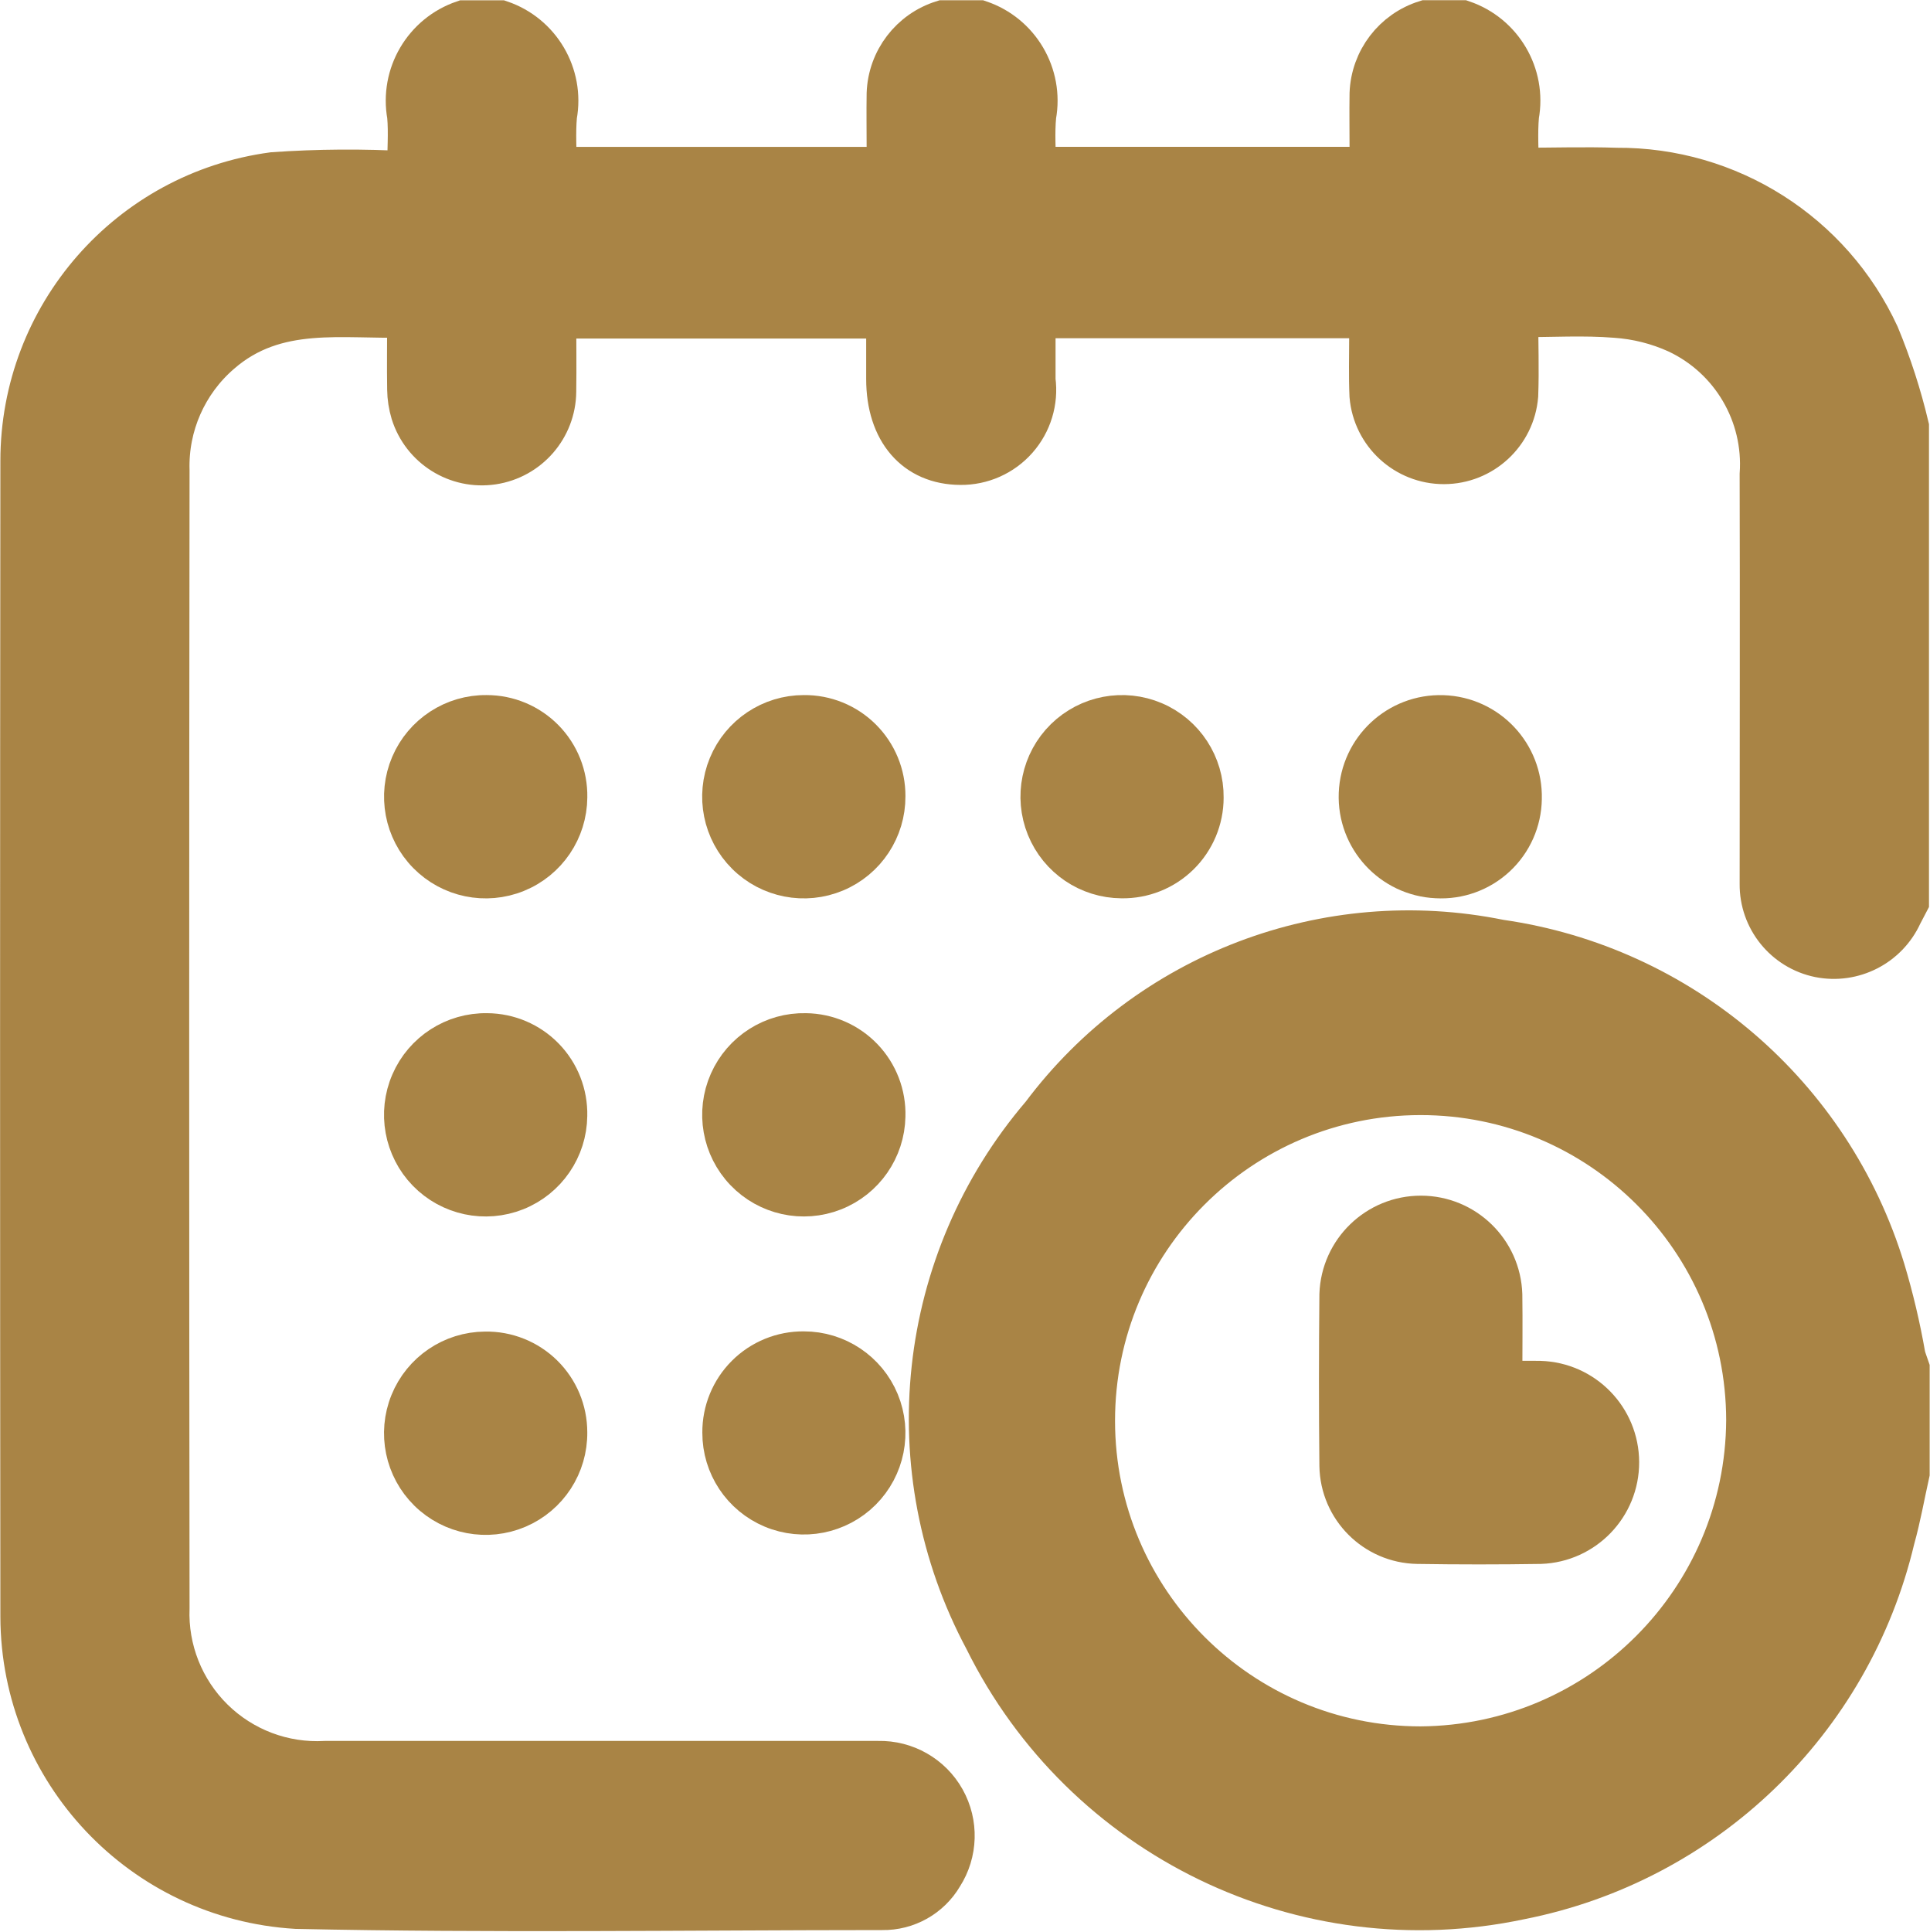
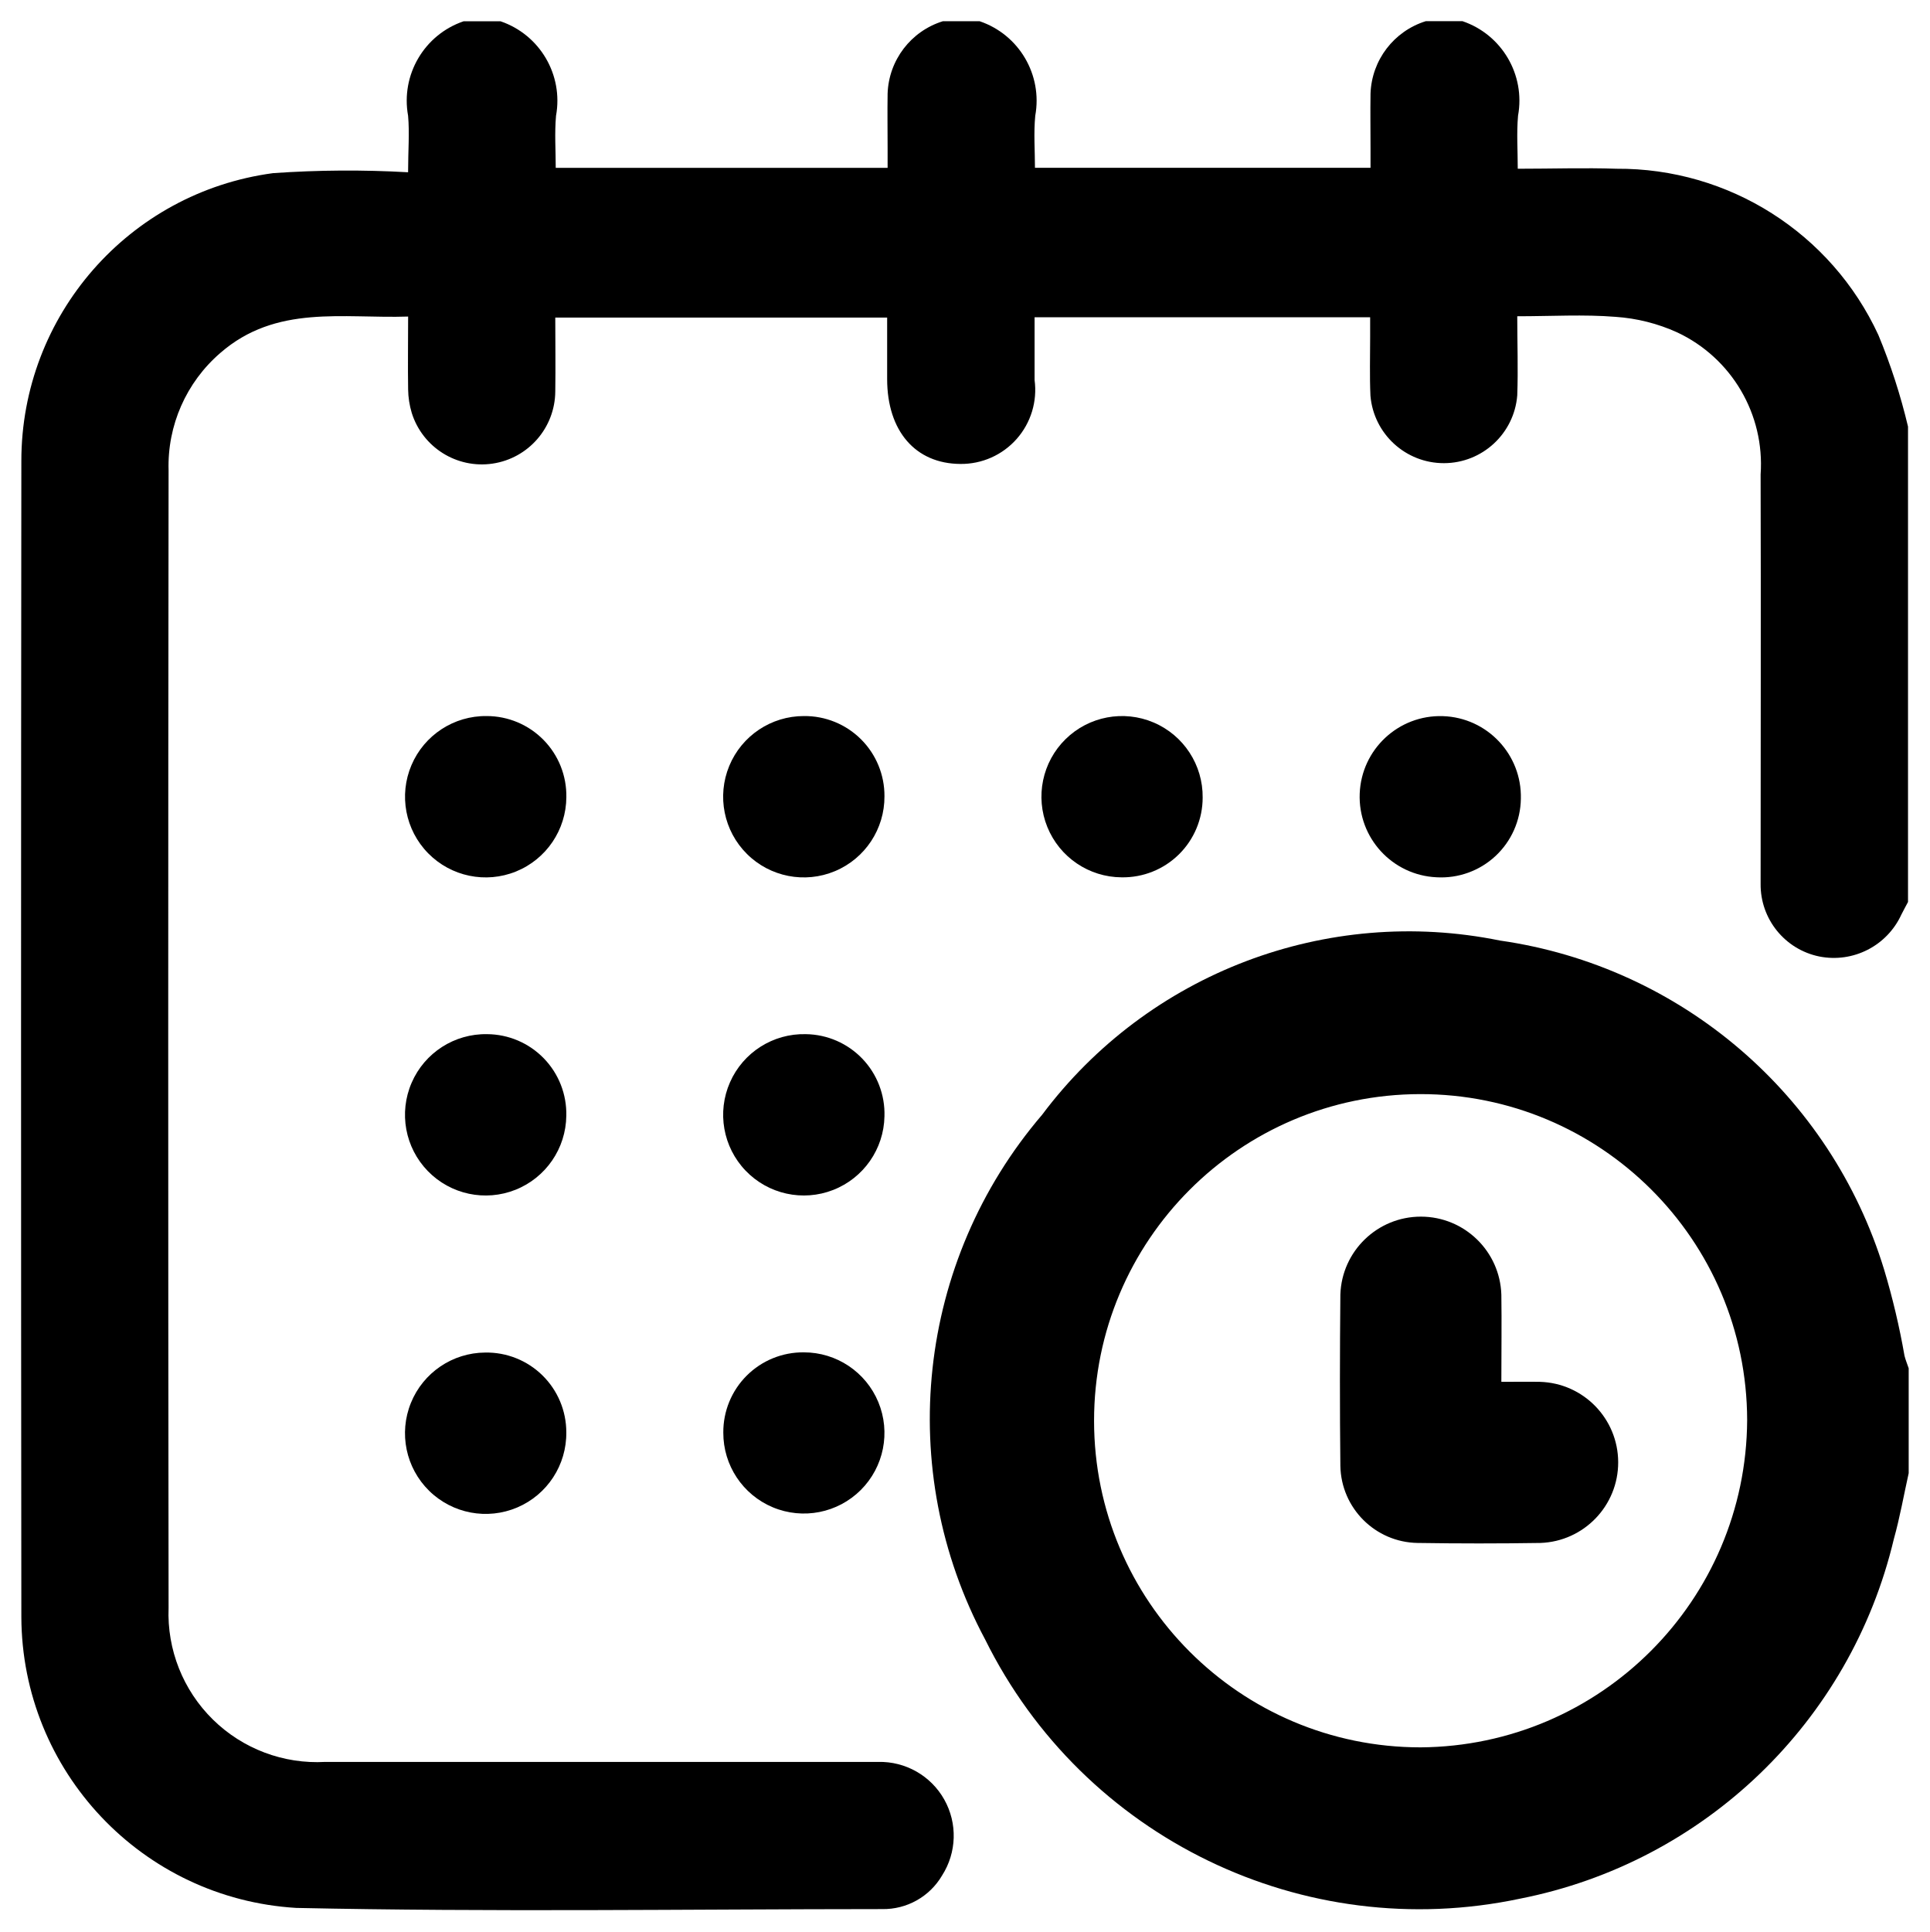
<svg xmlns="http://www.w3.org/2000/svg" width="46" height="46.049" viewBox="0 0 46 46.049">
  <defs>
    <style>
      .cls-1 {
        fill: #a98445;
        stroke: #a98445;
      }
    </style>
  </defs>
  <g id="Group_452" data-name="Group 452" transform="translate(-496.5 -1993.5)">
-     <path id="Path_219" data-name="Path 219" class="cls-1" d="M136.591,122.324a6.828,6.828,0,0,0-6.244-3.964c-.761-.026-1.521,0-2.354,0,0-.43-.03-.851.007-1.265a2,2,0,0,0-1.324-2.252H125.8a1.875,1.875,0,0,0-1.317,1.724c-.007.44,0,.877,0,1.317v.454h-8c0-.409-.033-.828.007-1.242a2,2,0,0,0-1.326-2.252h-.877a1.872,1.872,0,0,0-1.317,1.724c-.007.437,0,.877,0,1.317v.454h-7.912c0-.409-.03-.828.007-1.242a2,2,0,0,0-1.324-2.252h-.879a2,2,0,0,0-1.324,2.252c.037.414,0,.835,0,1.347a25.514,25.514,0,0,0-3.22.021,6.919,6.919,0,0,0-6,6.86q-.014,13.776,0,27.549a6.971,6.971,0,0,0,6.553,6.939c4.655.1,9.314.03,13.971.028a1.622,1.622,0,0,0,1.426-.8,1.759,1.759,0,0,0-1.521-2.708q-6.591,0-13.183,0a3.541,3.541,0,0,1-3.736-3.673q-.017-13.556,0-27.109a3.555,3.555,0,0,1,1.233-2.8c1.333-1.161,2.924-.816,4.478-.868,0,.626-.009,1.182,0,1.738a2.041,2.041,0,0,0,.086.558,1.751,1.751,0,0,0,3.422-.509c.009-.593,0-1.186,0-1.763h7.912v1.465c0,1.24.675,2.019,1.747,2.024a1.765,1.765,0,0,0,1.768-2V121.9h8v.465c0,.468-.014.937.007,1.405a1.756,1.756,0,0,0,3.5-.007c.023-.623,0-1.247,0-1.887.823,0,1.587-.047,2.343.014a4.251,4.251,0,0,1,1.47.37,3.471,3.471,0,0,1,1.989,3.387c.009,3.252,0,6.5,0,9.756a1.749,1.749,0,0,0,1.4,1.733,1.772,1.772,0,0,0,1.956-1c.049-.1.107-.2.158-.3V124.506A14.266,14.266,0,0,0,136.591,122.324Z" transform="translate(404.691 1879.162)" />
-     <path id="Path_220" data-name="Path 220" class="cls-1" d="M125.233,133.078a11.244,11.244,0,0,0-9.159-7.848,10.921,10.921,0,0,0-10.917,4.153A11.145,11.145,0,0,0,103.8,141.89a11.555,11.555,0,0,0,12.754,6.176,11.426,11.426,0,0,0,8.909-8.571c.145-.517.237-1.046.354-1.57v-2.5c-.033-.1-.076-.2-.1-.3A17.711,17.711,0,0,0,125.233,133.078ZM114.179,144.46a7.785,7.785,0,1,1,7.787-7.8A7.841,7.841,0,0,1,114.179,144.46Z" transform="translate(416.187 1890.688)" />
-     <path id="Path_221" data-name="Path 221" class="cls-1" d="M98.222,122.017a1.923,1.923,0,1,0,1.9,1.934A1.9,1.9,0,0,0,98.222,122.017Z" transform="translate(409.88 1888.55)" />
-     <path id="Path_222" data-name="Path 222" class="cls-1" d="M101.486,122.017a1.923,1.923,0,1,0,1.921,1.911A1.9,1.9,0,0,0,101.486,122.017Z" transform="translate(414.179 1888.55)" />
-     <path id="Path_223" data-name="Path 223" class="cls-1" d="M106.695,123.961a1.922,1.922,0,1,0-1.932,1.9A1.9,1.9,0,0,0,106.695,123.961Z" transform="translate(418.477 1888.55)" />
-     <path id="Path_224" data-name="Path 224" class="cls-1" d="M109.982,123.988a1.922,1.922,0,1,0-2.008,1.87A1.9,1.9,0,0,0,109.982,123.988Z" transform="translate(422.776 1888.552)" />
-     <path id="Path_225" data-name="Path 225" class="cls-1" d="M98.233,125.3a1.923,1.923,0,1,0,1.888,1.944A1.9,1.9,0,0,0,98.233,125.3Z" transform="translate(409.88 1892.849)" />
-     <path id="Path_226" data-name="Path 226" class="cls-1" d="M101.532,125.3a1.923,1.923,0,1,0,1.875,1.957A1.9,1.9,0,0,0,101.532,125.3Z" transform="translate(414.179 1892.849)" />
-     <path id="Path_227" data-name="Path 227" class="cls-1" d="M98.187,128.591a1.923,1.923,0,1,0,1.934,1.9A1.9,1.9,0,0,0,98.187,128.591Z" transform="translate(409.88 1897.147)" />
-     <path id="Path_228" data-name="Path 228" class="cls-1" d="M99.565,130.5a1.921,1.921,0,1,0,1.919-1.914A1.9,1.9,0,0,0,99.565,130.5Z" transform="translate(414.179 1897.147)" />
-     <path id="Path_229" data-name="Path 229" class="cls-1" d="M111.1,131.249c-.288-.005-.573,0-.921,0,0-.735.01-1.407,0-2.077a1.92,1.92,0,0,0-3.838-.005c-.013,1.359-.015,2.72,0,4.082a1.871,1.871,0,0,0,1.84,1.84q1.462.023,2.929,0a1.921,1.921,0,0,0-.01-3.84Z" transform="translate(422.114 1895.187)" />
+     <path id="Path_219" data-name="Path 219" className="cls-1" d="M136.591,122.324a6.828,6.828,0,0,0-6.244-3.964c-.761-.026-1.521,0-2.354,0,0-.43-.03-.851.007-1.265a2,2,0,0,0-1.324-2.252H125.8a1.875,1.875,0,0,0-1.317,1.724c-.007.44,0,.877,0,1.317v.454h-8c0-.409-.033-.828.007-1.242a2,2,0,0,0-1.326-2.252h-.877a1.872,1.872,0,0,0-1.317,1.724c-.007.437,0,.877,0,1.317v.454h-7.912c0-.409-.03-.828.007-1.242a2,2,0,0,0-1.324-2.252h-.879a2,2,0,0,0-1.324,2.252c.037.414,0,.835,0,1.347a25.514,25.514,0,0,0-3.22.021,6.919,6.919,0,0,0-6,6.86q-.014,13.776,0,27.549a6.971,6.971,0,0,0,6.553,6.939c4.655.1,9.314.03,13.971.028a1.622,1.622,0,0,0,1.426-.8,1.759,1.759,0,0,0-1.521-2.708q-6.591,0-13.183,0a3.541,3.541,0,0,1-3.736-3.673q-.017-13.556,0-27.109a3.555,3.555,0,0,1,1.233-2.8c1.333-1.161,2.924-.816,4.478-.868,0,.626-.009,1.182,0,1.738a2.041,2.041,0,0,0,.086.558,1.751,1.751,0,0,0,3.422-.509c.009-.593,0-1.186,0-1.763h7.912v1.465c0,1.24.675,2.019,1.747,2.024a1.765,1.765,0,0,0,1.768-2V121.9h8v.465c0,.468-.014.937.007,1.405a1.756,1.756,0,0,0,3.5-.007c.023-.623,0-1.247,0-1.887.823,0,1.587-.047,2.343.014a4.251,4.251,0,0,1,1.47.37,3.471,3.471,0,0,1,1.989,3.387c.009,3.252,0,6.5,0,9.756a1.749,1.749,0,0,0,1.4,1.733,1.772,1.772,0,0,0,1.956-1c.049-.1.107-.2.158-.3V124.506A14.266,14.266,0,0,0,136.591,122.324Z" transform="translate(404.691 1879.162)" />
+     <path id="Path_220" data-name="Path 220" className="cls-1" d="M125.233,133.078a11.244,11.244,0,0,0-9.159-7.848,10.921,10.921,0,0,0-10.917,4.153A11.145,11.145,0,0,0,103.8,141.89a11.555,11.555,0,0,0,12.754,6.176,11.426,11.426,0,0,0,8.909-8.571c.145-.517.237-1.046.354-1.57v-2.5c-.033-.1-.076-.2-.1-.3A17.711,17.711,0,0,0,125.233,133.078ZM114.179,144.46a7.785,7.785,0,1,1,7.787-7.8A7.841,7.841,0,0,1,114.179,144.46Z" transform="translate(416.187 1890.688)" />
+     <path id="Path_221" data-name="Path 221" className="cls-1" d="M98.222,122.017a1.923,1.923,0,1,0,1.9,1.934A1.9,1.9,0,0,0,98.222,122.017Z" transform="translate(409.88 1888.55)" />
+     <path id="Path_222" data-name="Path 222" className="cls-1" d="M101.486,122.017a1.923,1.923,0,1,0,1.921,1.911A1.9,1.9,0,0,0,101.486,122.017Z" transform="translate(414.179 1888.55)" />
+     <path id="Path_223" data-name="Path 223" className="cls-1" d="M106.695,123.961a1.922,1.922,0,1,0-1.932,1.9A1.9,1.9,0,0,0,106.695,123.961Z" transform="translate(418.477 1888.55)" />
+     <path id="Path_224" data-name="Path 224" className="cls-1" d="M109.982,123.988a1.922,1.922,0,1,0-2.008,1.87A1.9,1.9,0,0,0,109.982,123.988Z" transform="translate(422.776 1888.552)" />
+     <path id="Path_225" data-name="Path 225" className="cls-1" d="M98.233,125.3a1.923,1.923,0,1,0,1.888,1.944A1.9,1.9,0,0,0,98.233,125.3Z" transform="translate(409.88 1892.849)" />
+     <path id="Path_226" data-name="Path 226" className="cls-1" d="M101.532,125.3a1.923,1.923,0,1,0,1.875,1.957A1.9,1.9,0,0,0,101.532,125.3Z" transform="translate(414.179 1892.849)" />
+     <path id="Path_227" data-name="Path 227" className="cls-1" d="M98.187,128.591a1.923,1.923,0,1,0,1.934,1.9A1.9,1.9,0,0,0,98.187,128.591Z" transform="translate(409.88 1897.147)" />
+     <path id="Path_228" data-name="Path 228" className="cls-1" d="M99.565,130.5a1.921,1.921,0,1,0,1.919-1.914A1.9,1.9,0,0,0,99.565,130.5Z" transform="translate(414.179 1897.147)" />
+     <path id="Path_229" data-name="Path 229" className="cls-1" d="M111.1,131.249c-.288-.005-.573,0-.921,0,0-.735.01-1.407,0-2.077a1.92,1.92,0,0,0-3.838-.005c-.013,1.359-.015,2.72,0,4.082a1.871,1.871,0,0,0,1.84,1.84q1.462.023,2.929,0a1.921,1.921,0,0,0-.01-3.84Z" transform="translate(422.114 1895.187)" />
  </g>
</svg>
